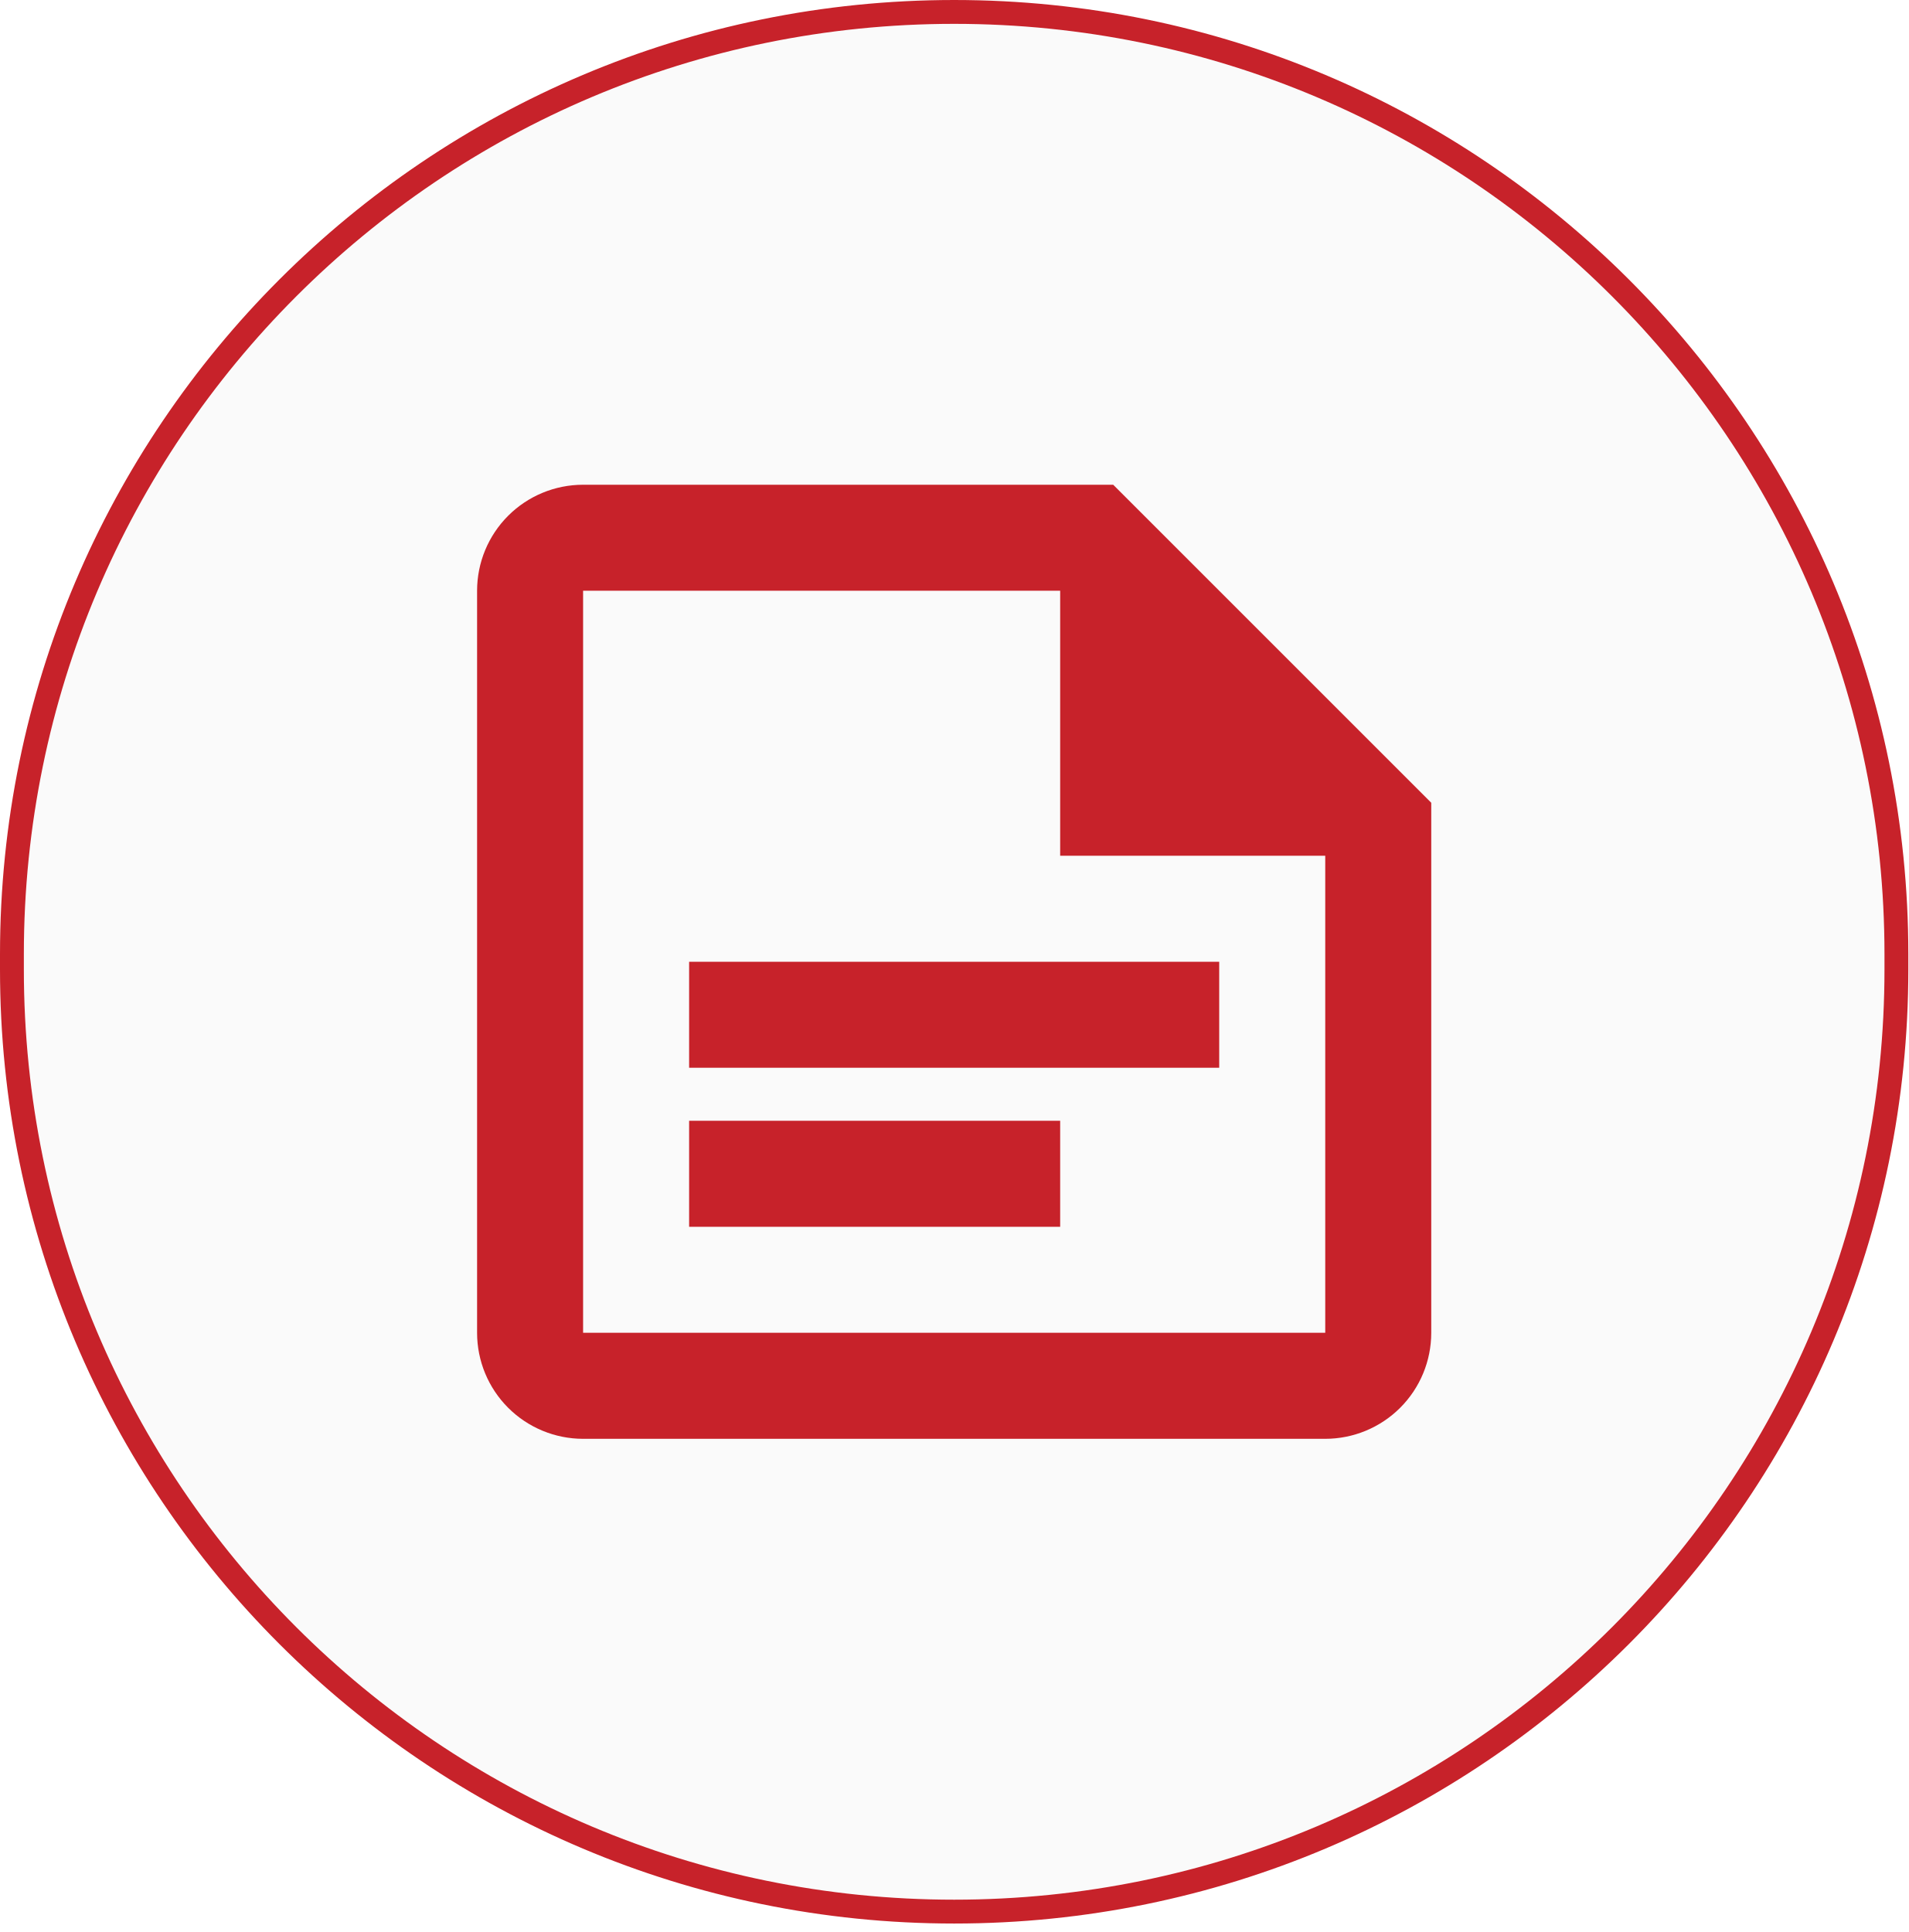
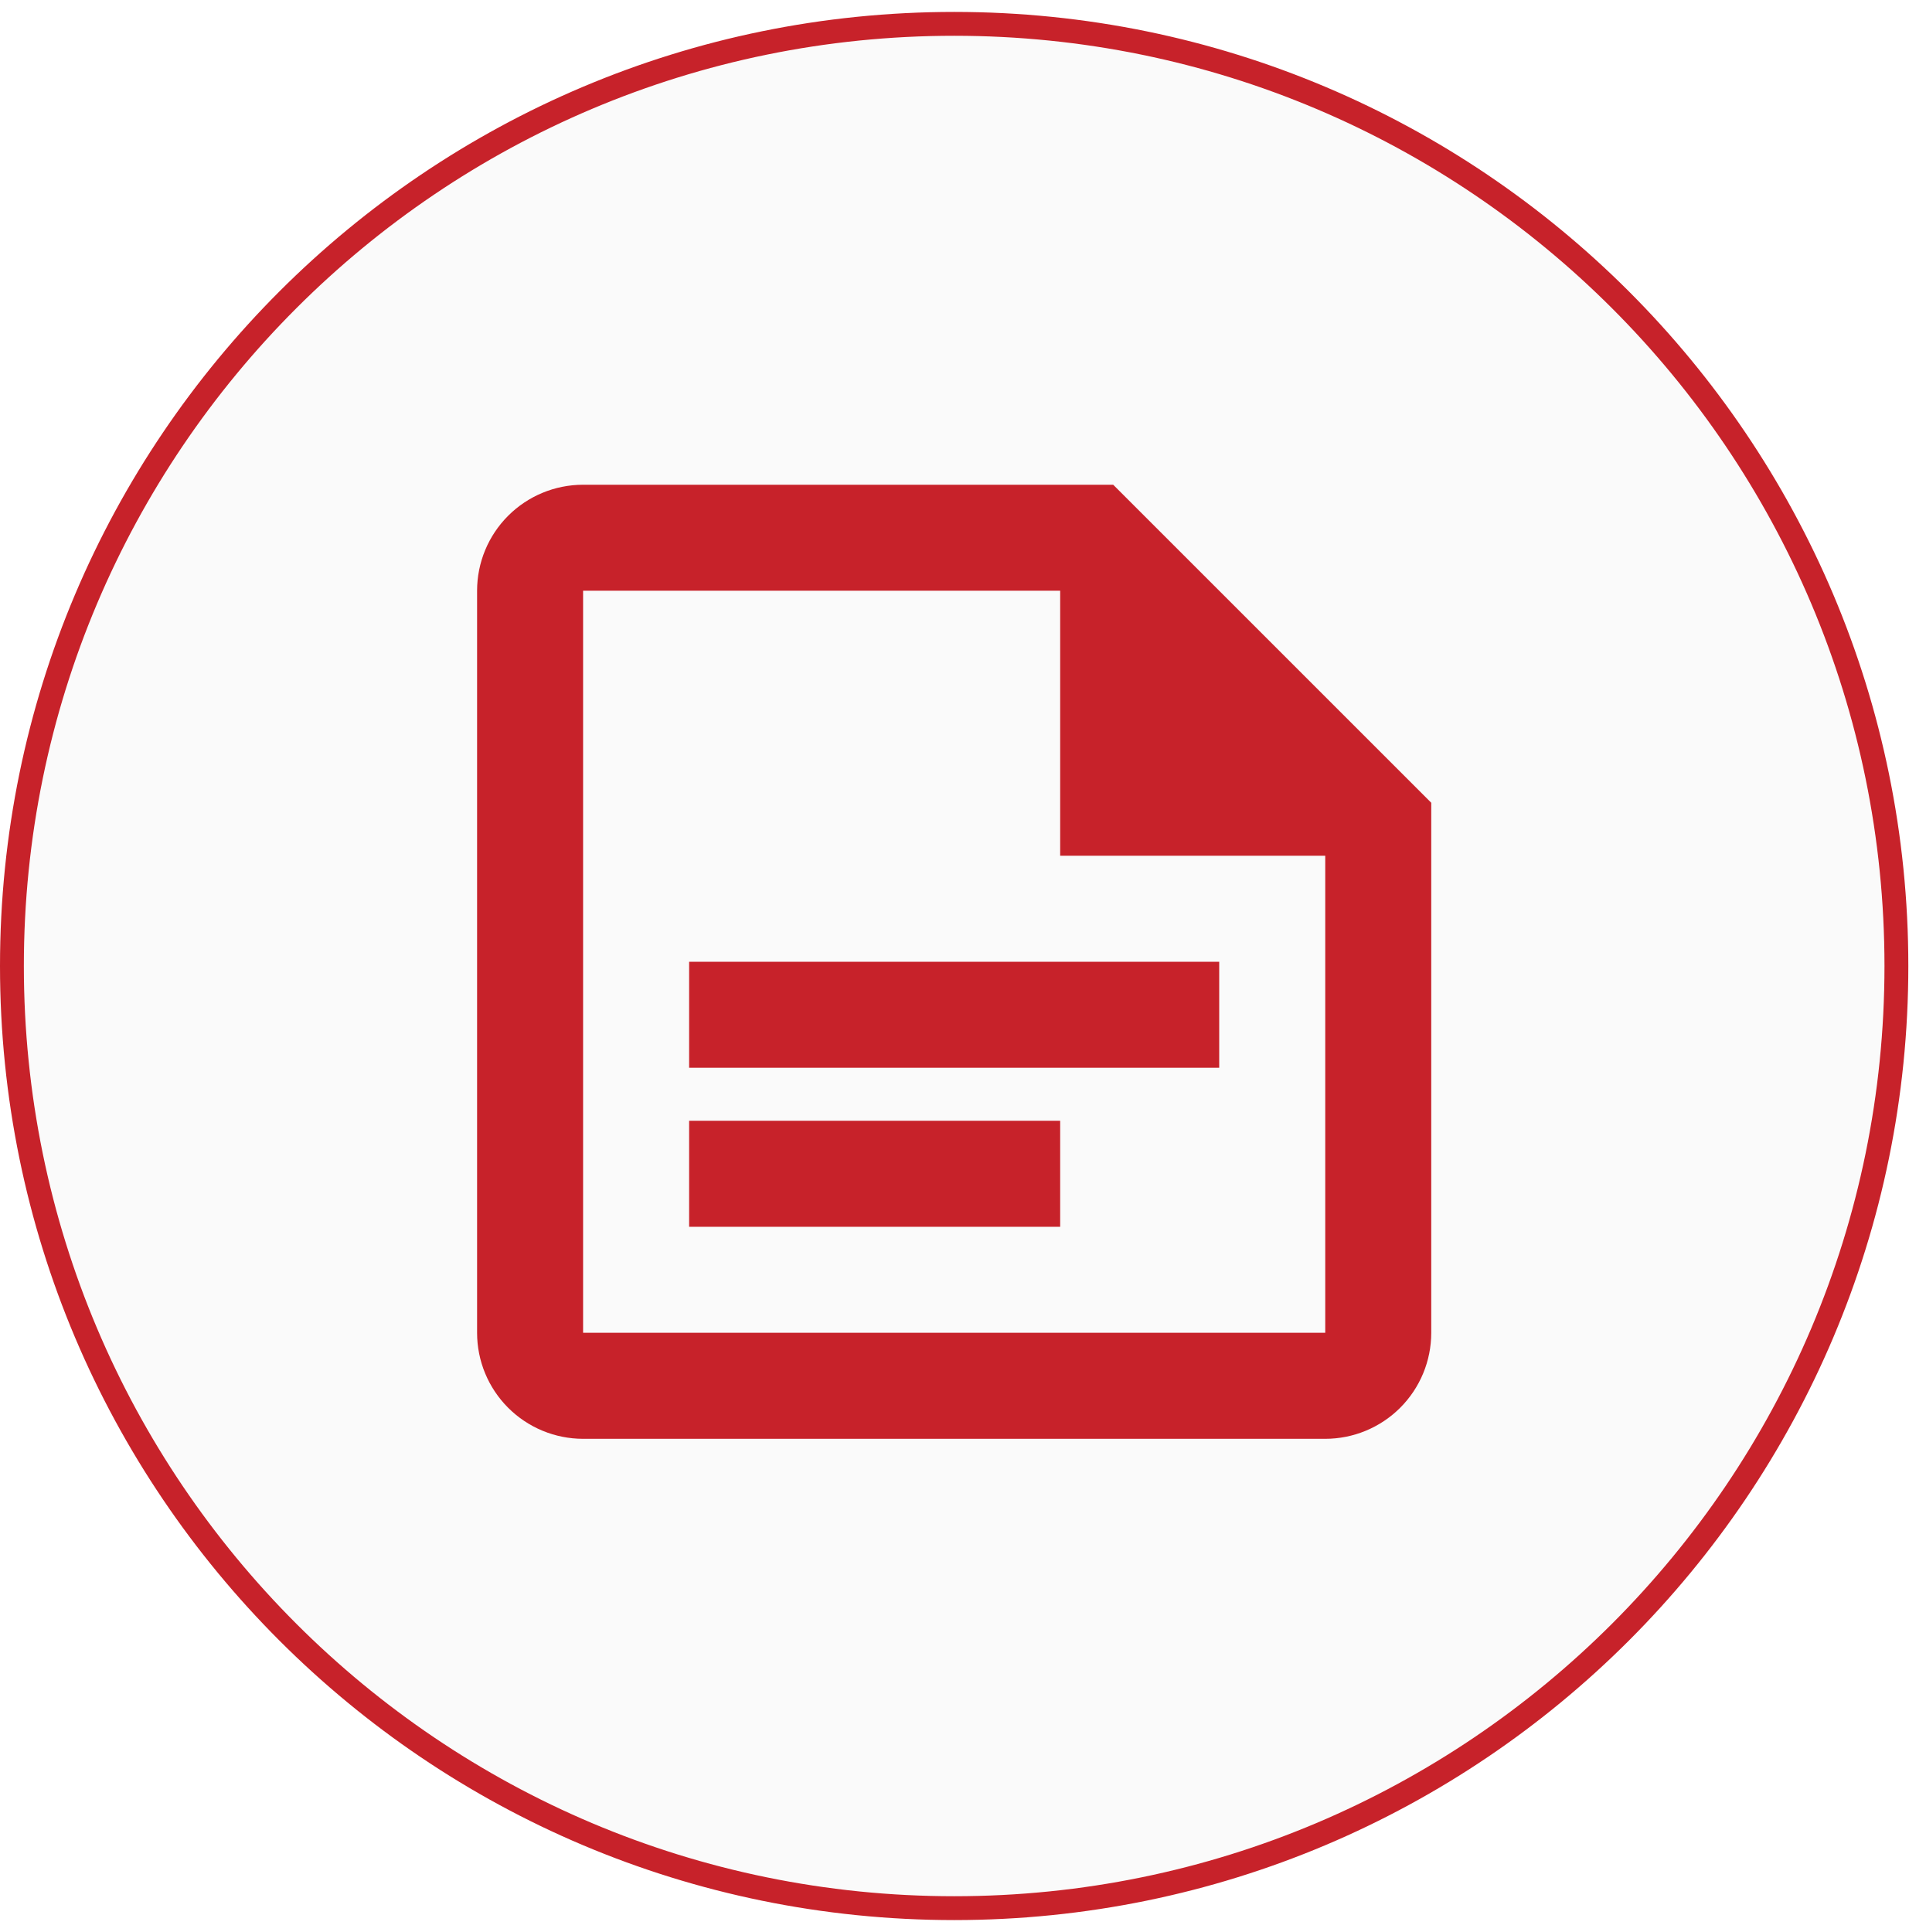
<svg xmlns="http://www.w3.org/2000/svg" width="80" height="81" viewBox="0 0 80 81" fill="none">
-   <rect x="0.5" y="0.5" width="79" height="79.645" rx="39.5" fill="#FAFAFA" />
-   <rect x="0.5" y="0.5" width="79" height="79.645" rx="39.5" stroke="#C7222A" />
+   <circle cx="40" cy="40.5" r="39.5" fill="#FAFAFA" stroke="#C7222A" />
  <path d="M46.667 20.323H24.444C23.266 20.323 22.135 20.791 21.302 21.624C20.468 22.458 20 23.588 20 24.767V55.878C20 57.057 20.468 58.187 21.302 59.021C22.135 59.854 23.266 60.323 24.444 60.323H55.556C56.734 60.323 57.865 59.854 58.698 59.021C59.532 58.187 60 57.057 60 55.878V33.656L46.667 20.323ZM55.556 55.878H24.444V24.767H44.444V35.878H55.556M51.111 44.767H28.889V40.323H51.111M44.444 51.434H28.889V46.989H44.444" fill="#C7222A" />
</svg>
